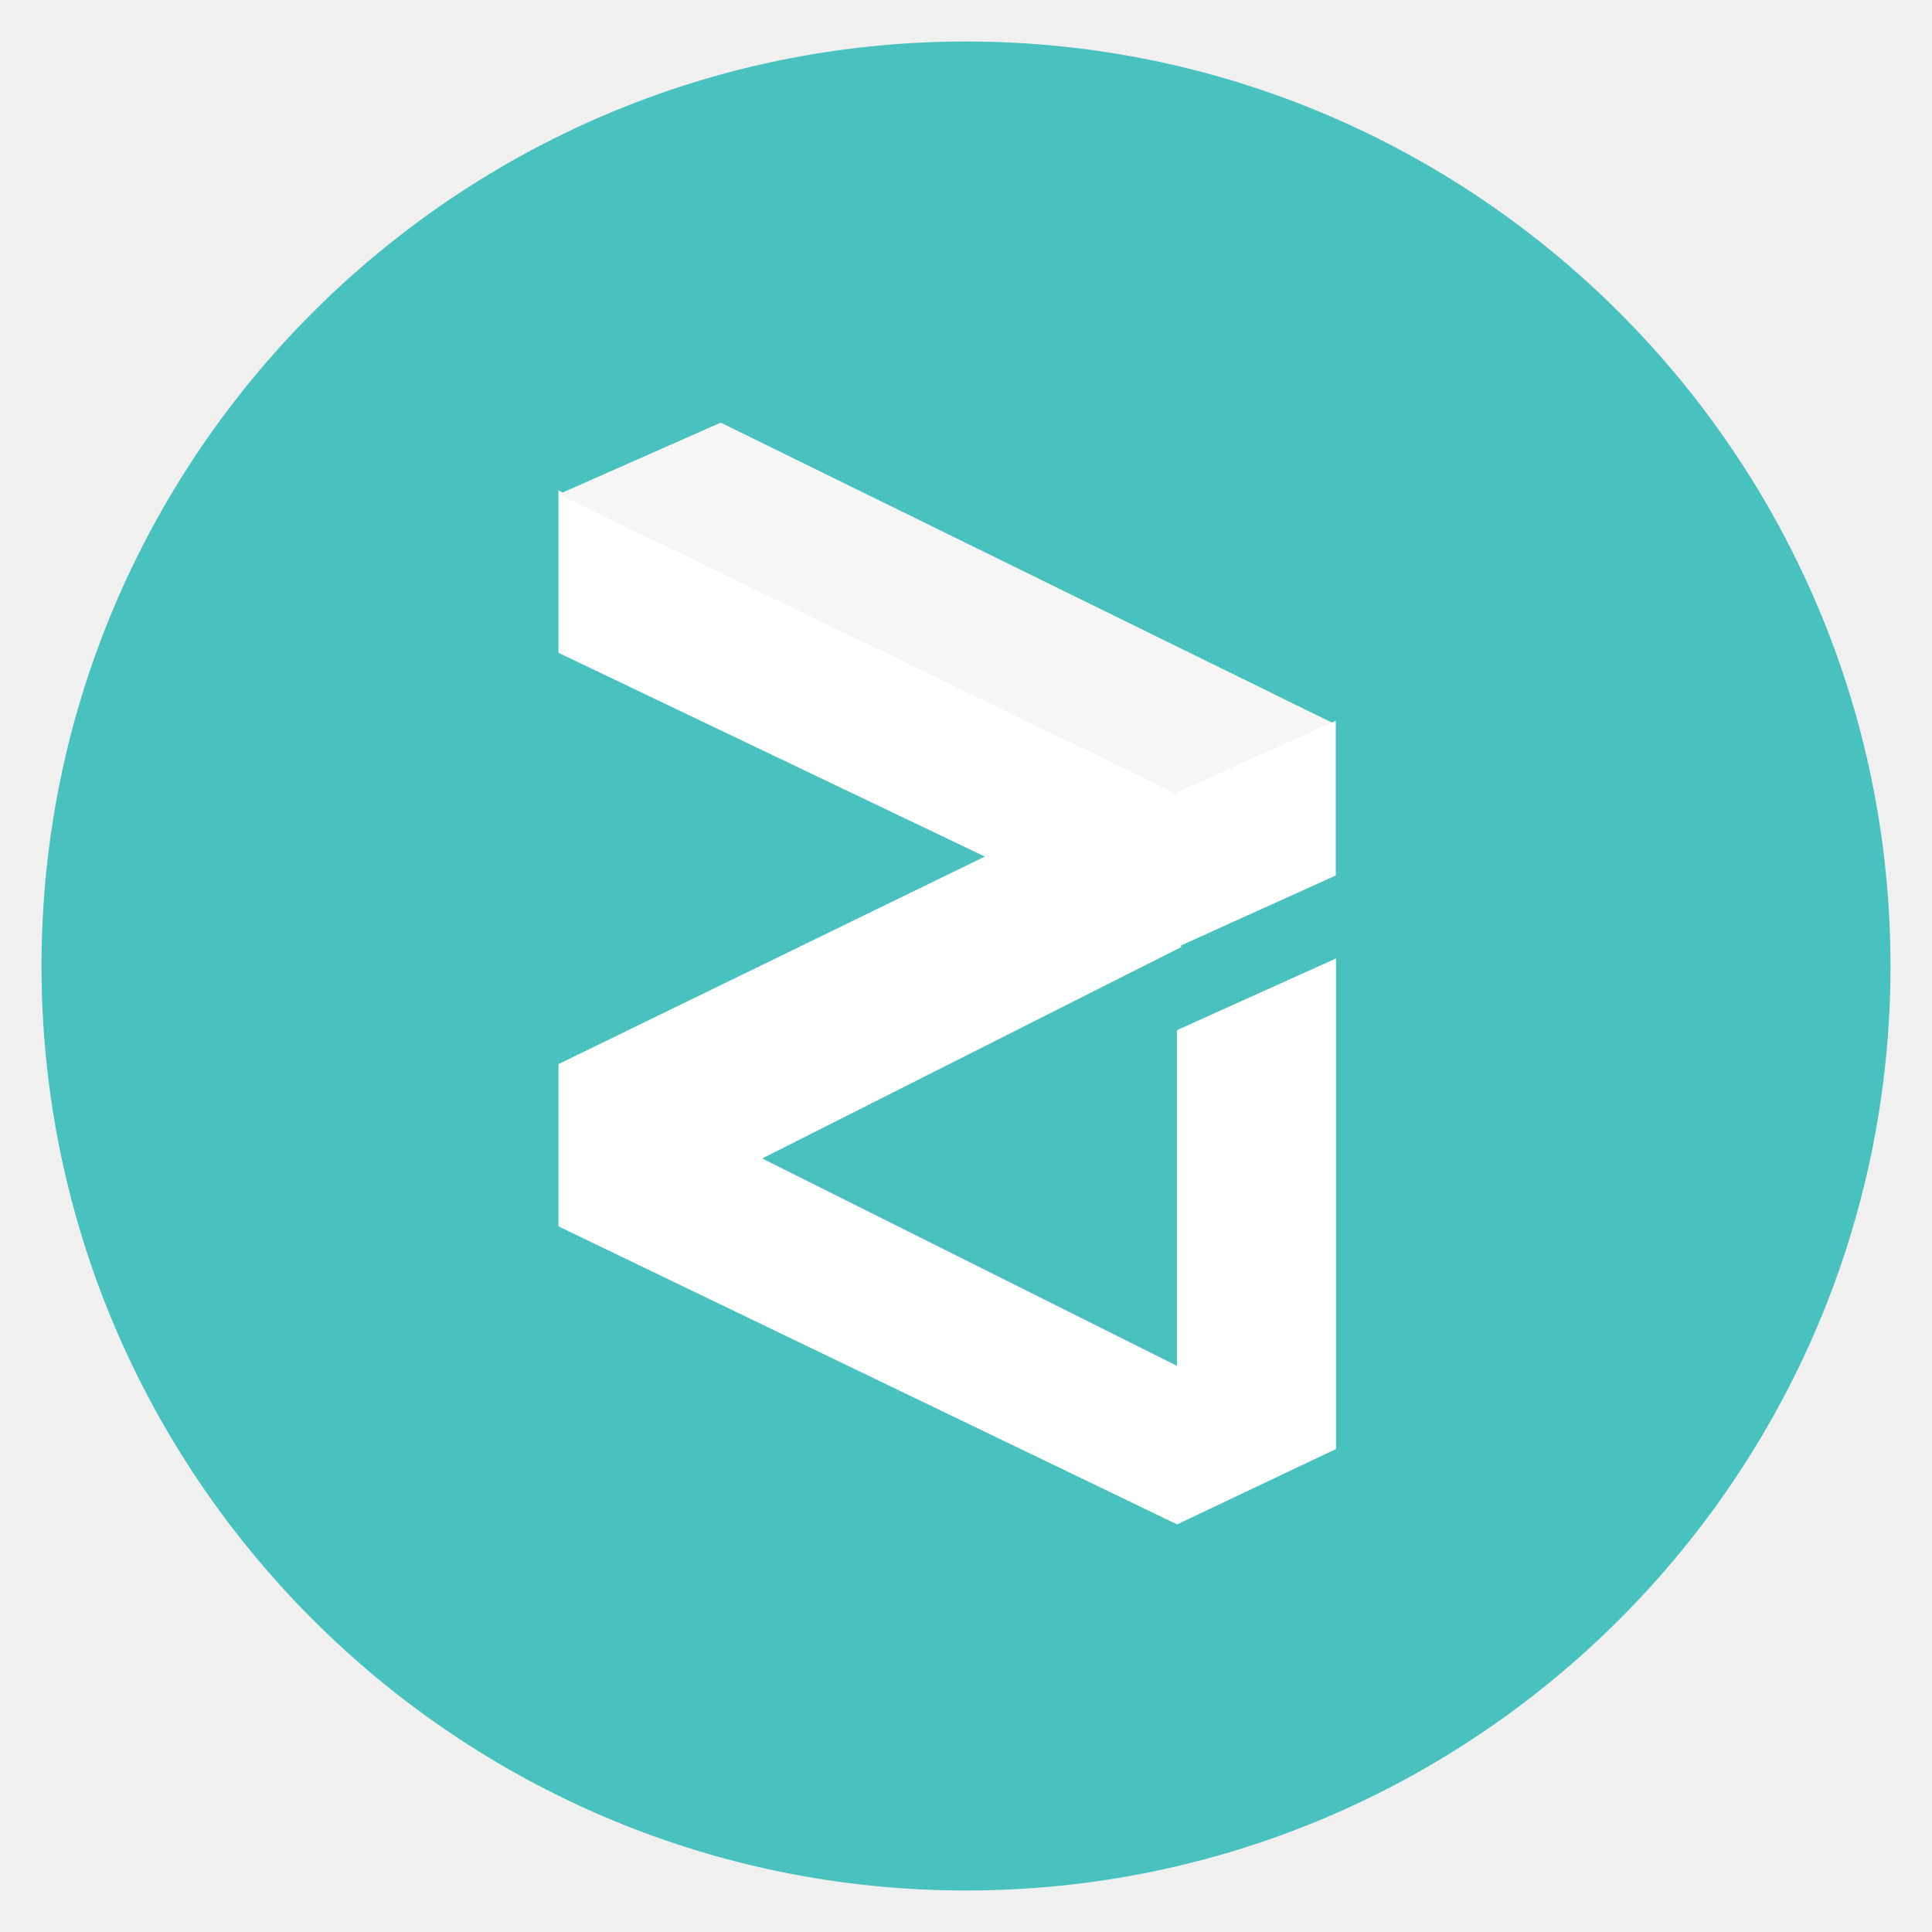
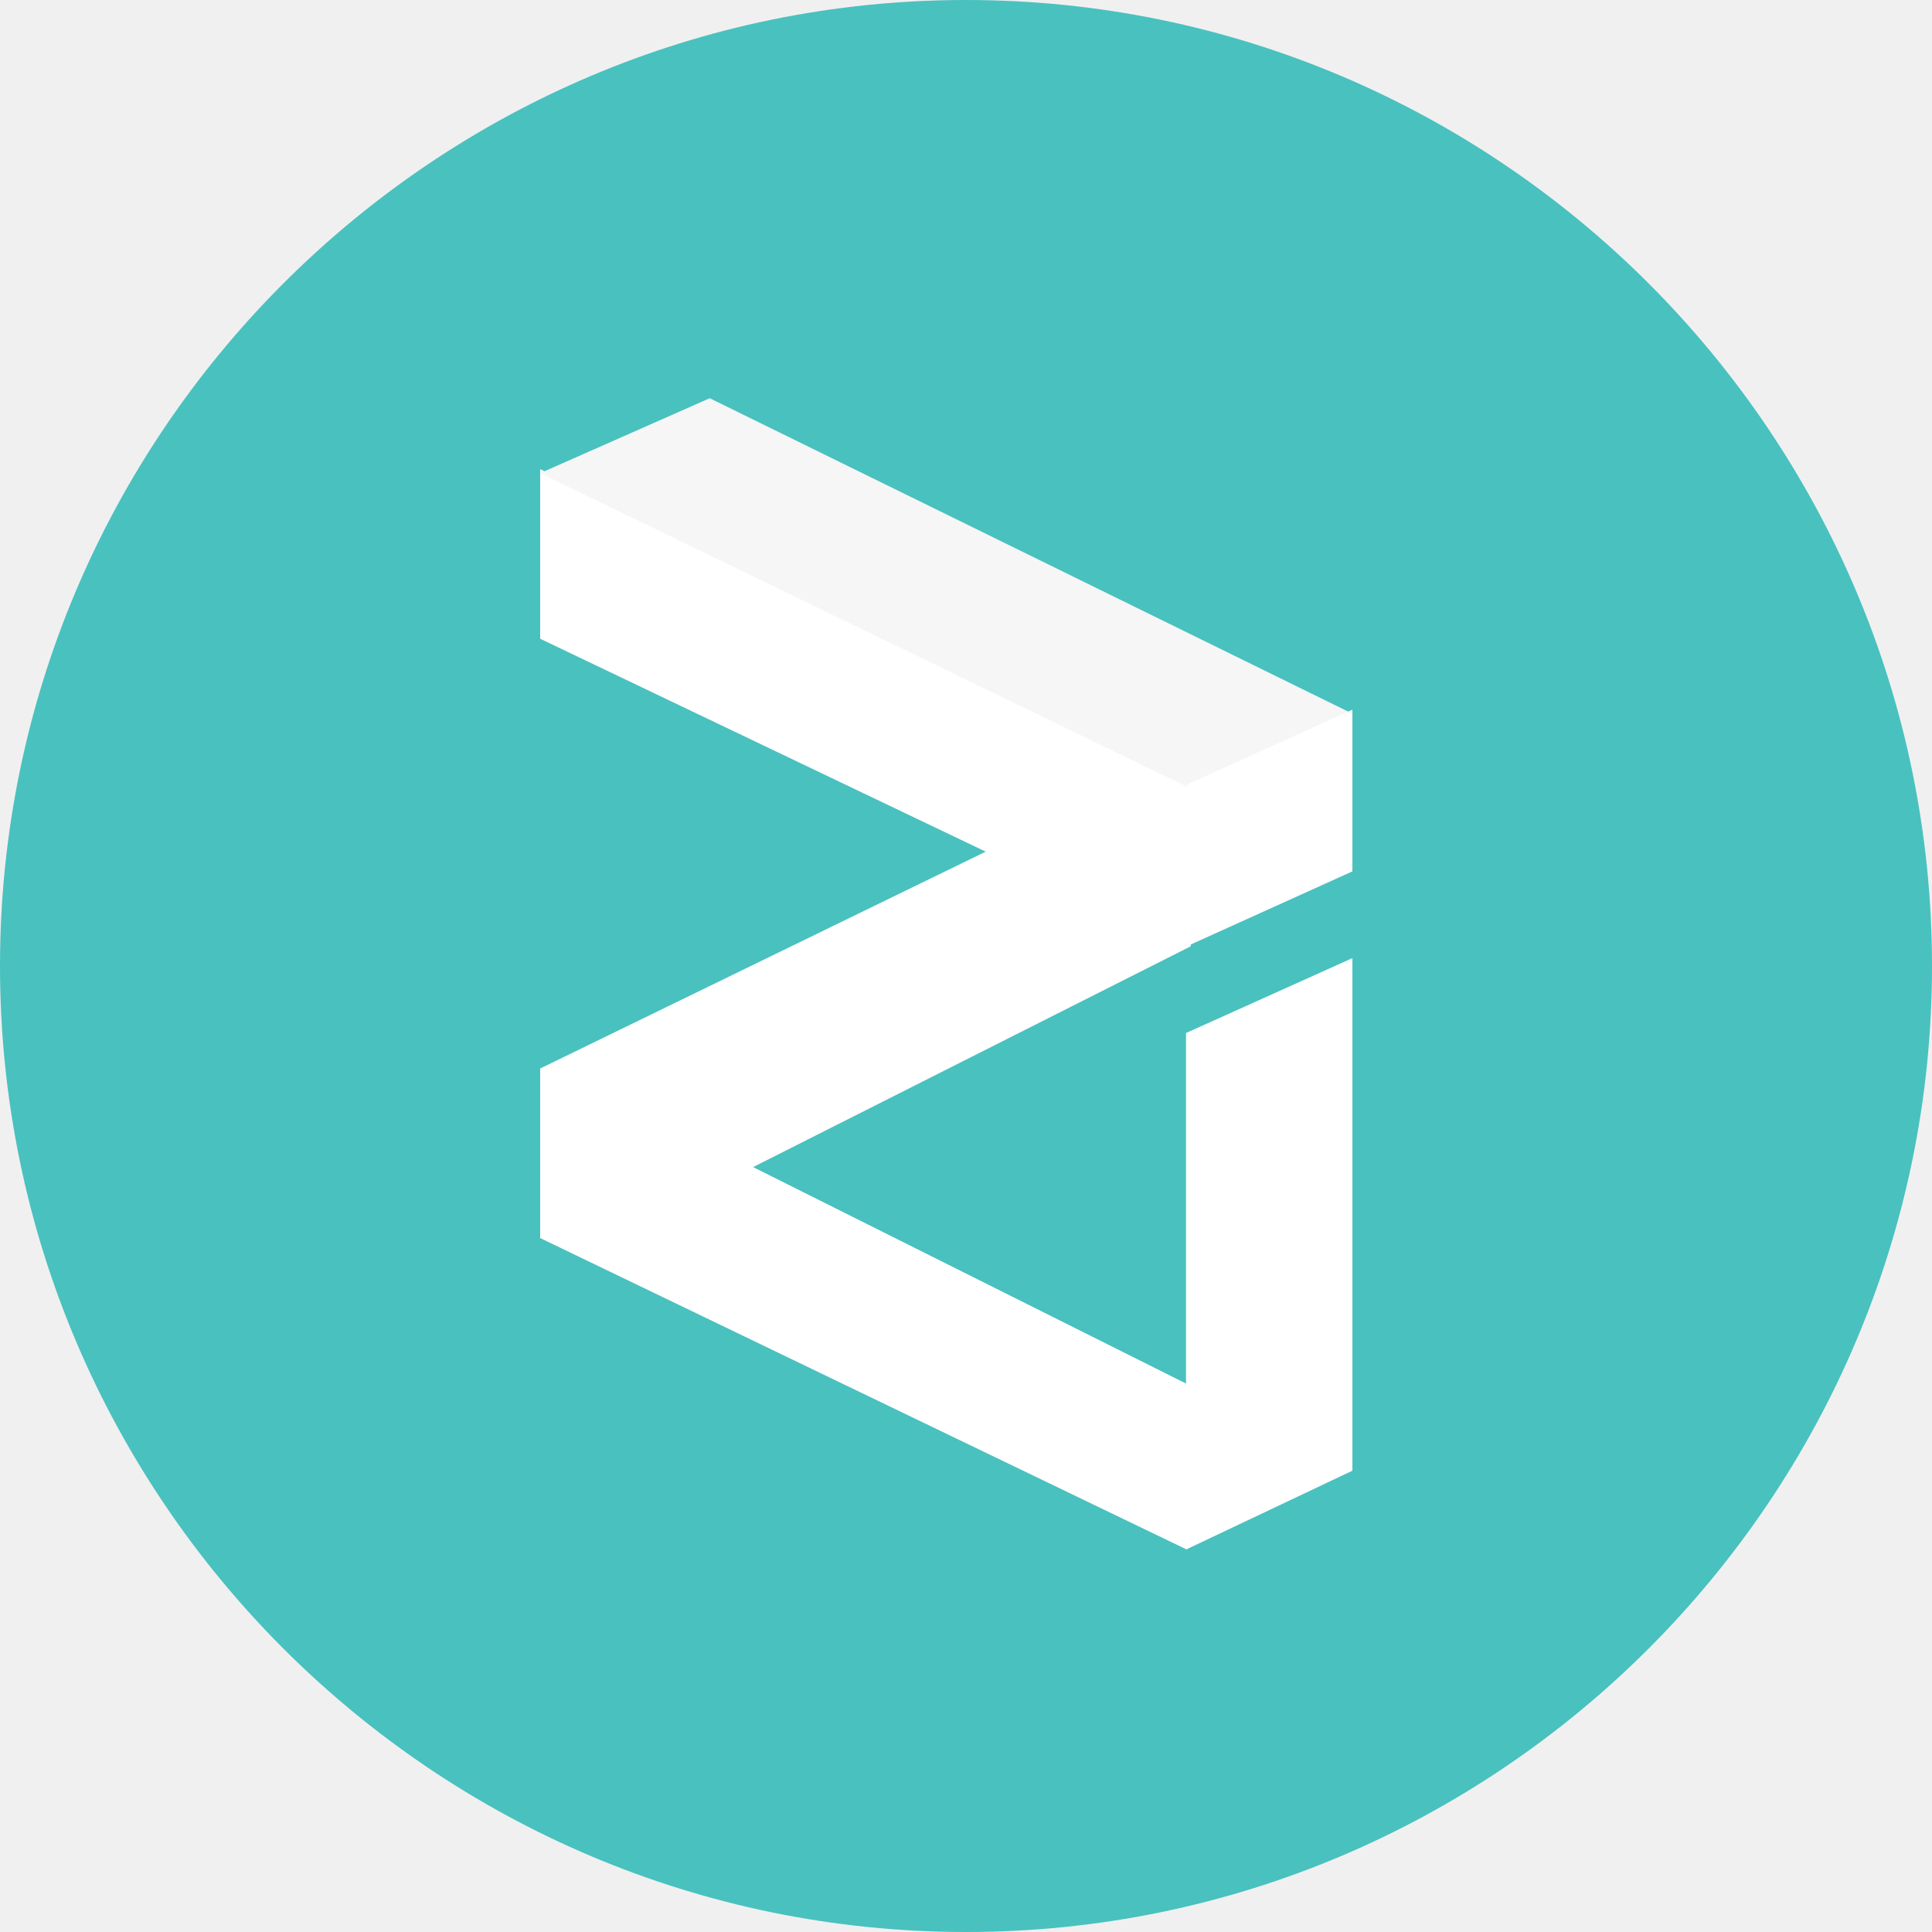
- <svg xmlns="http://www.w3.org/2000/svg" id="zilliqa" width="256" height="256" viewBox="0 0 512 512">
-   <defs>
-     <style>
-       .cls-1 {
-         fill: #49c1bf;
-       }
- 
-       .cls-1, .cls-2, .cls-3 {
-         fill-rule: evenodd;
-       }
- 
-       .cls-2 {
-         fill: #fff;
-       }
- 
-       .cls-3 {
-         fill: #f6f6f6;
-       }
-     </style>
-   </defs>
-   <path id="Main_copy_7" data-name="Main copy 7" class="cls-1" d="M11,256c0,135.094,109.906,245,245,245S501,391.094,501,256,391.094,11,256,11,11,120.906,11,256Z" />
-   <path id="Z" class="cls-2" d="M313,209v42L202,307l110,55v42L148,325V282l113-55L148,173V130Z" />
-   <path id="L" class="cls-3" d="M148,131l43-19,163,80-41,19Z" />
-   <path id="I" class="cls-2" d="M312,210v41l42-19V191Zm-0.1,63V404l42.157-20V254Z" />
+ <svg xmlns="http://www.w3.org/2000/svg" version="1.1" id="zilliqa" x="0px" y="0px" viewBox="0 0 245 245" style="enable-background:new 0 0 245 245;" xml:space="preserve">
+   <style type="text/css">
+ 	.st0{fill:#49C1BF;}
+ 	.st1{fill:#FFFFFF;}
+ 	.st2{fill:#F6F6F6;}
+ </style>
+   <path id="Main_copy_7" class="st0" d="M0,122.5C0,190,55,245,122.5,245S245,190,245,122.5S190,0,122.5,0S0,55,0,122.5z" />
+   <path id="Z" class="st1" d="M151,99v21l-55.5,28l55,27.5v21l-82-39.5v-21.5L125,108L68.5,81V59.5L151,99z" />
+   <path id="L" class="st2" d="M68.5,60L90,50.5l81.5,40L151,100L68.5,60z" />
+   <path id="I" class="st1" d="M150.5,99.5V120l21-9.5V90L150.5,99.5z M150.4,131v65.5l21.1-10v-65L150.4,131z" />
</svg>
